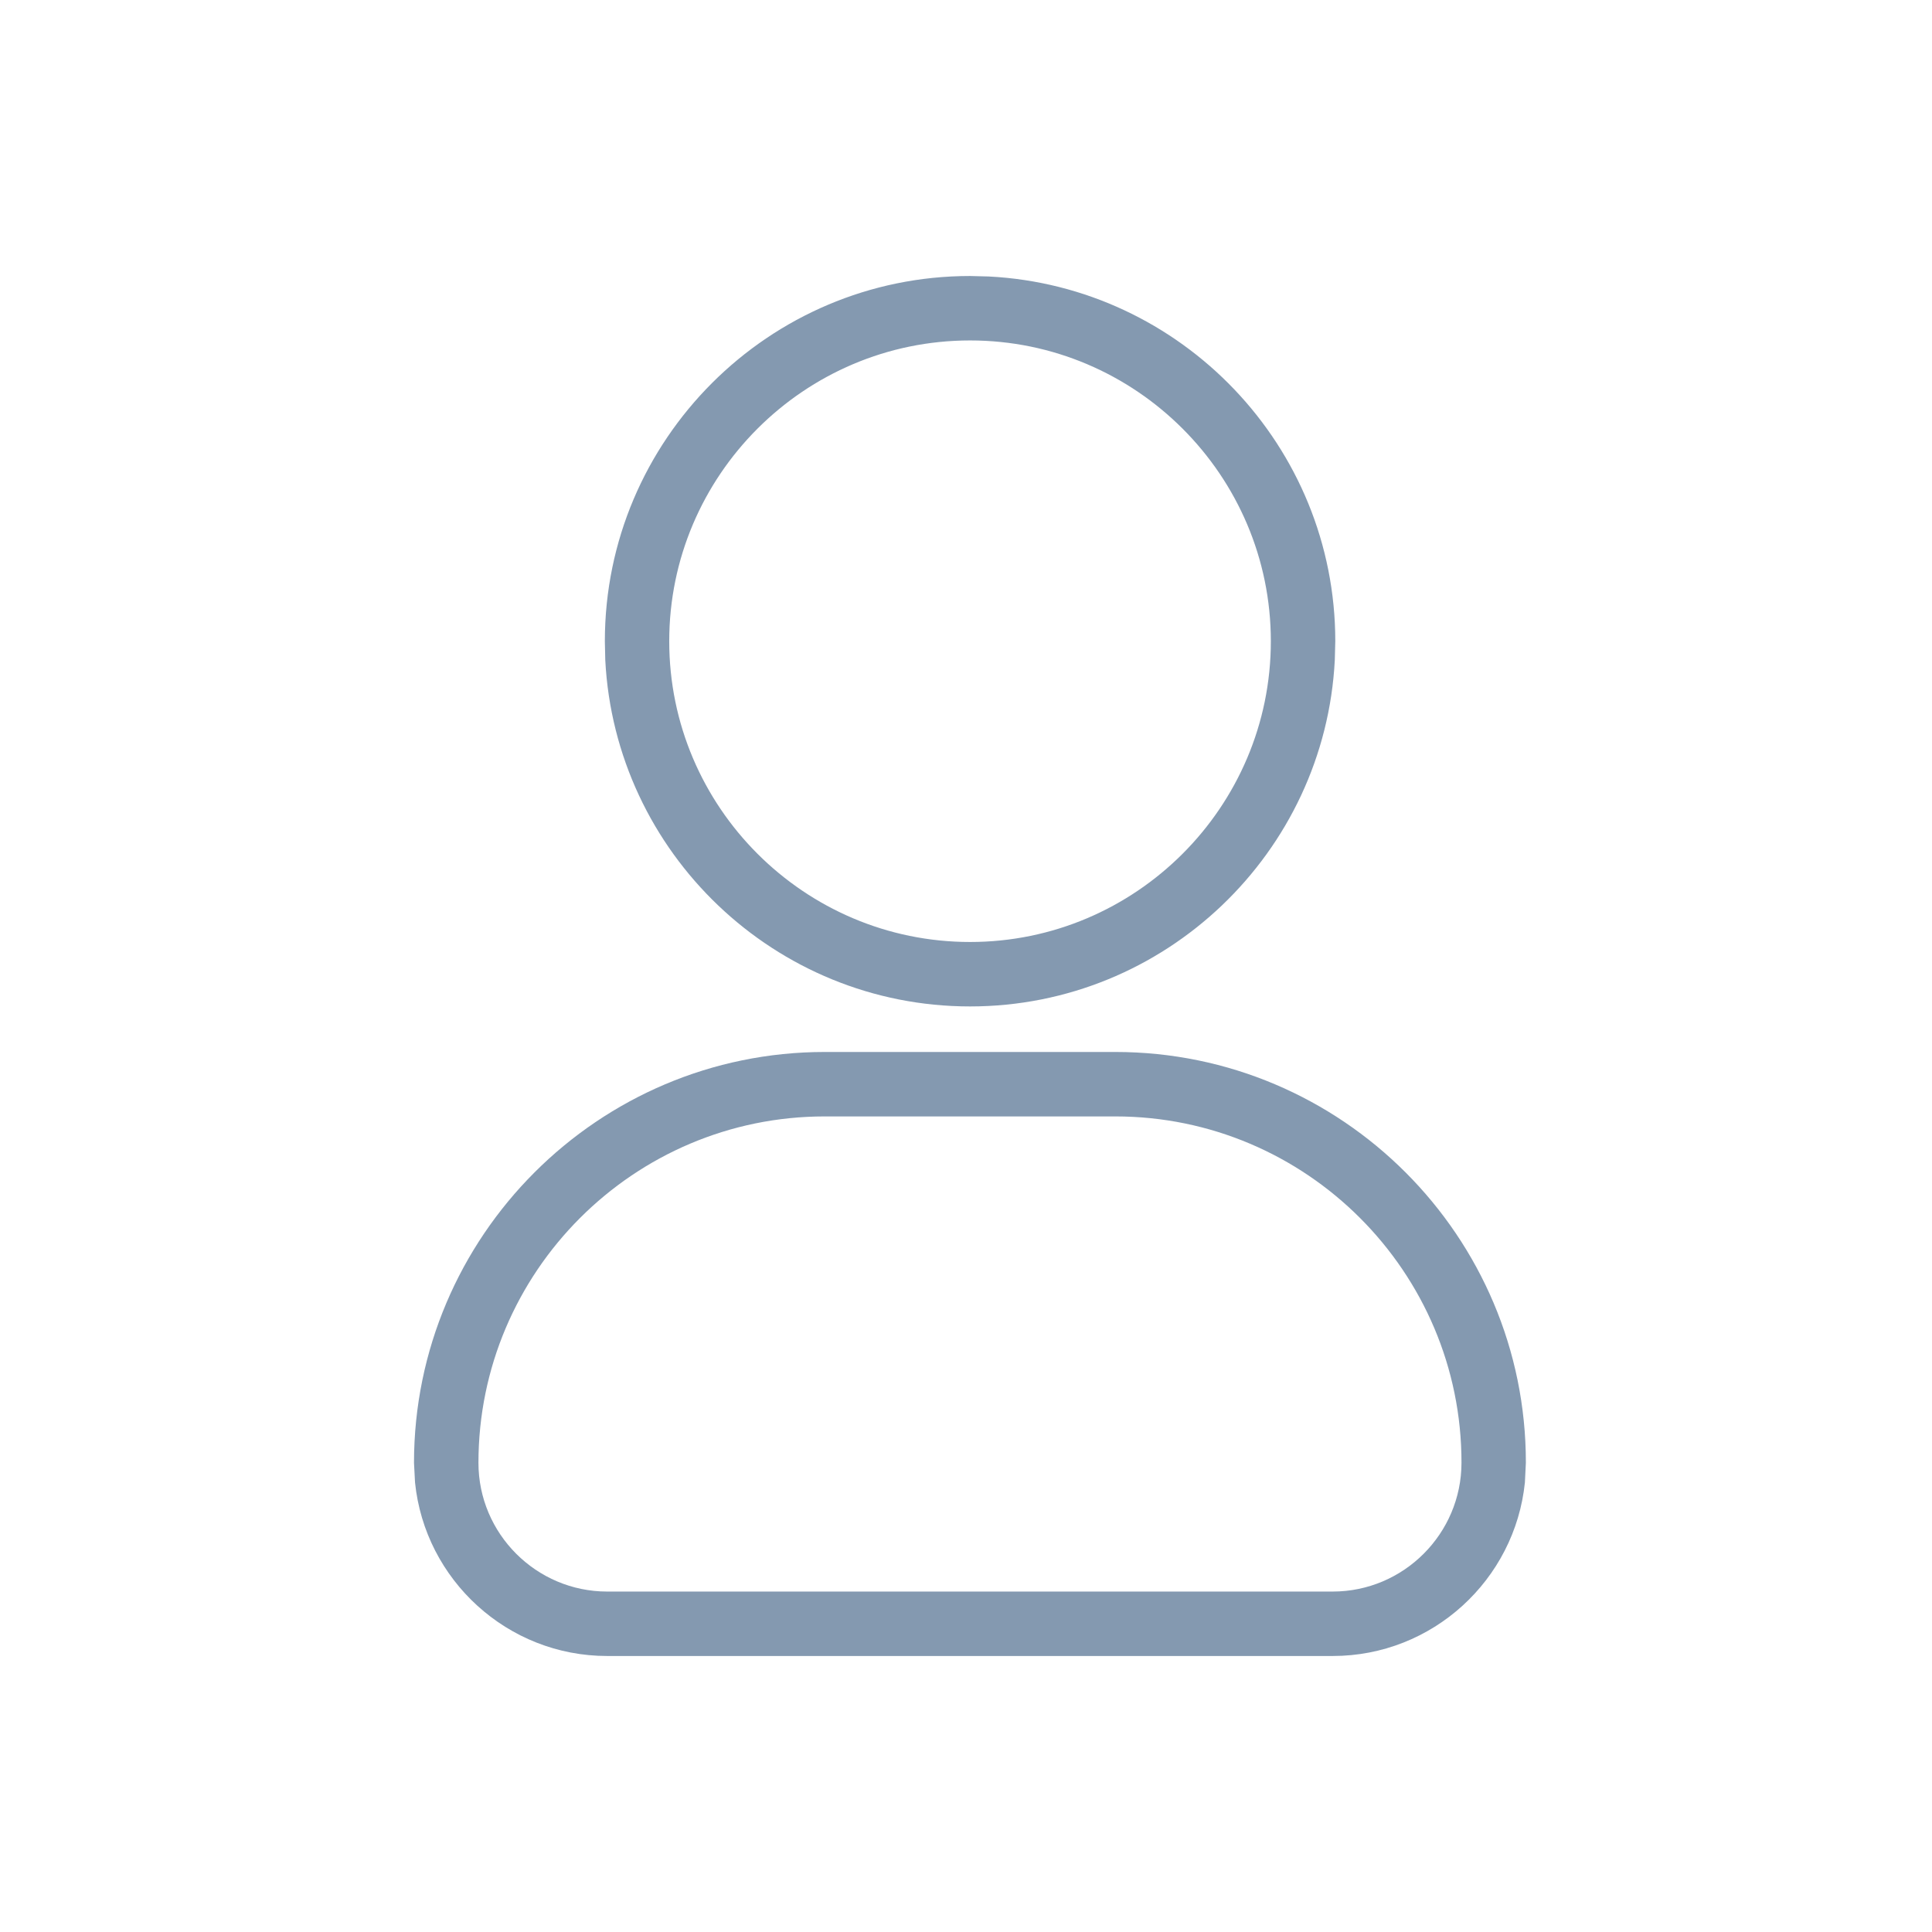
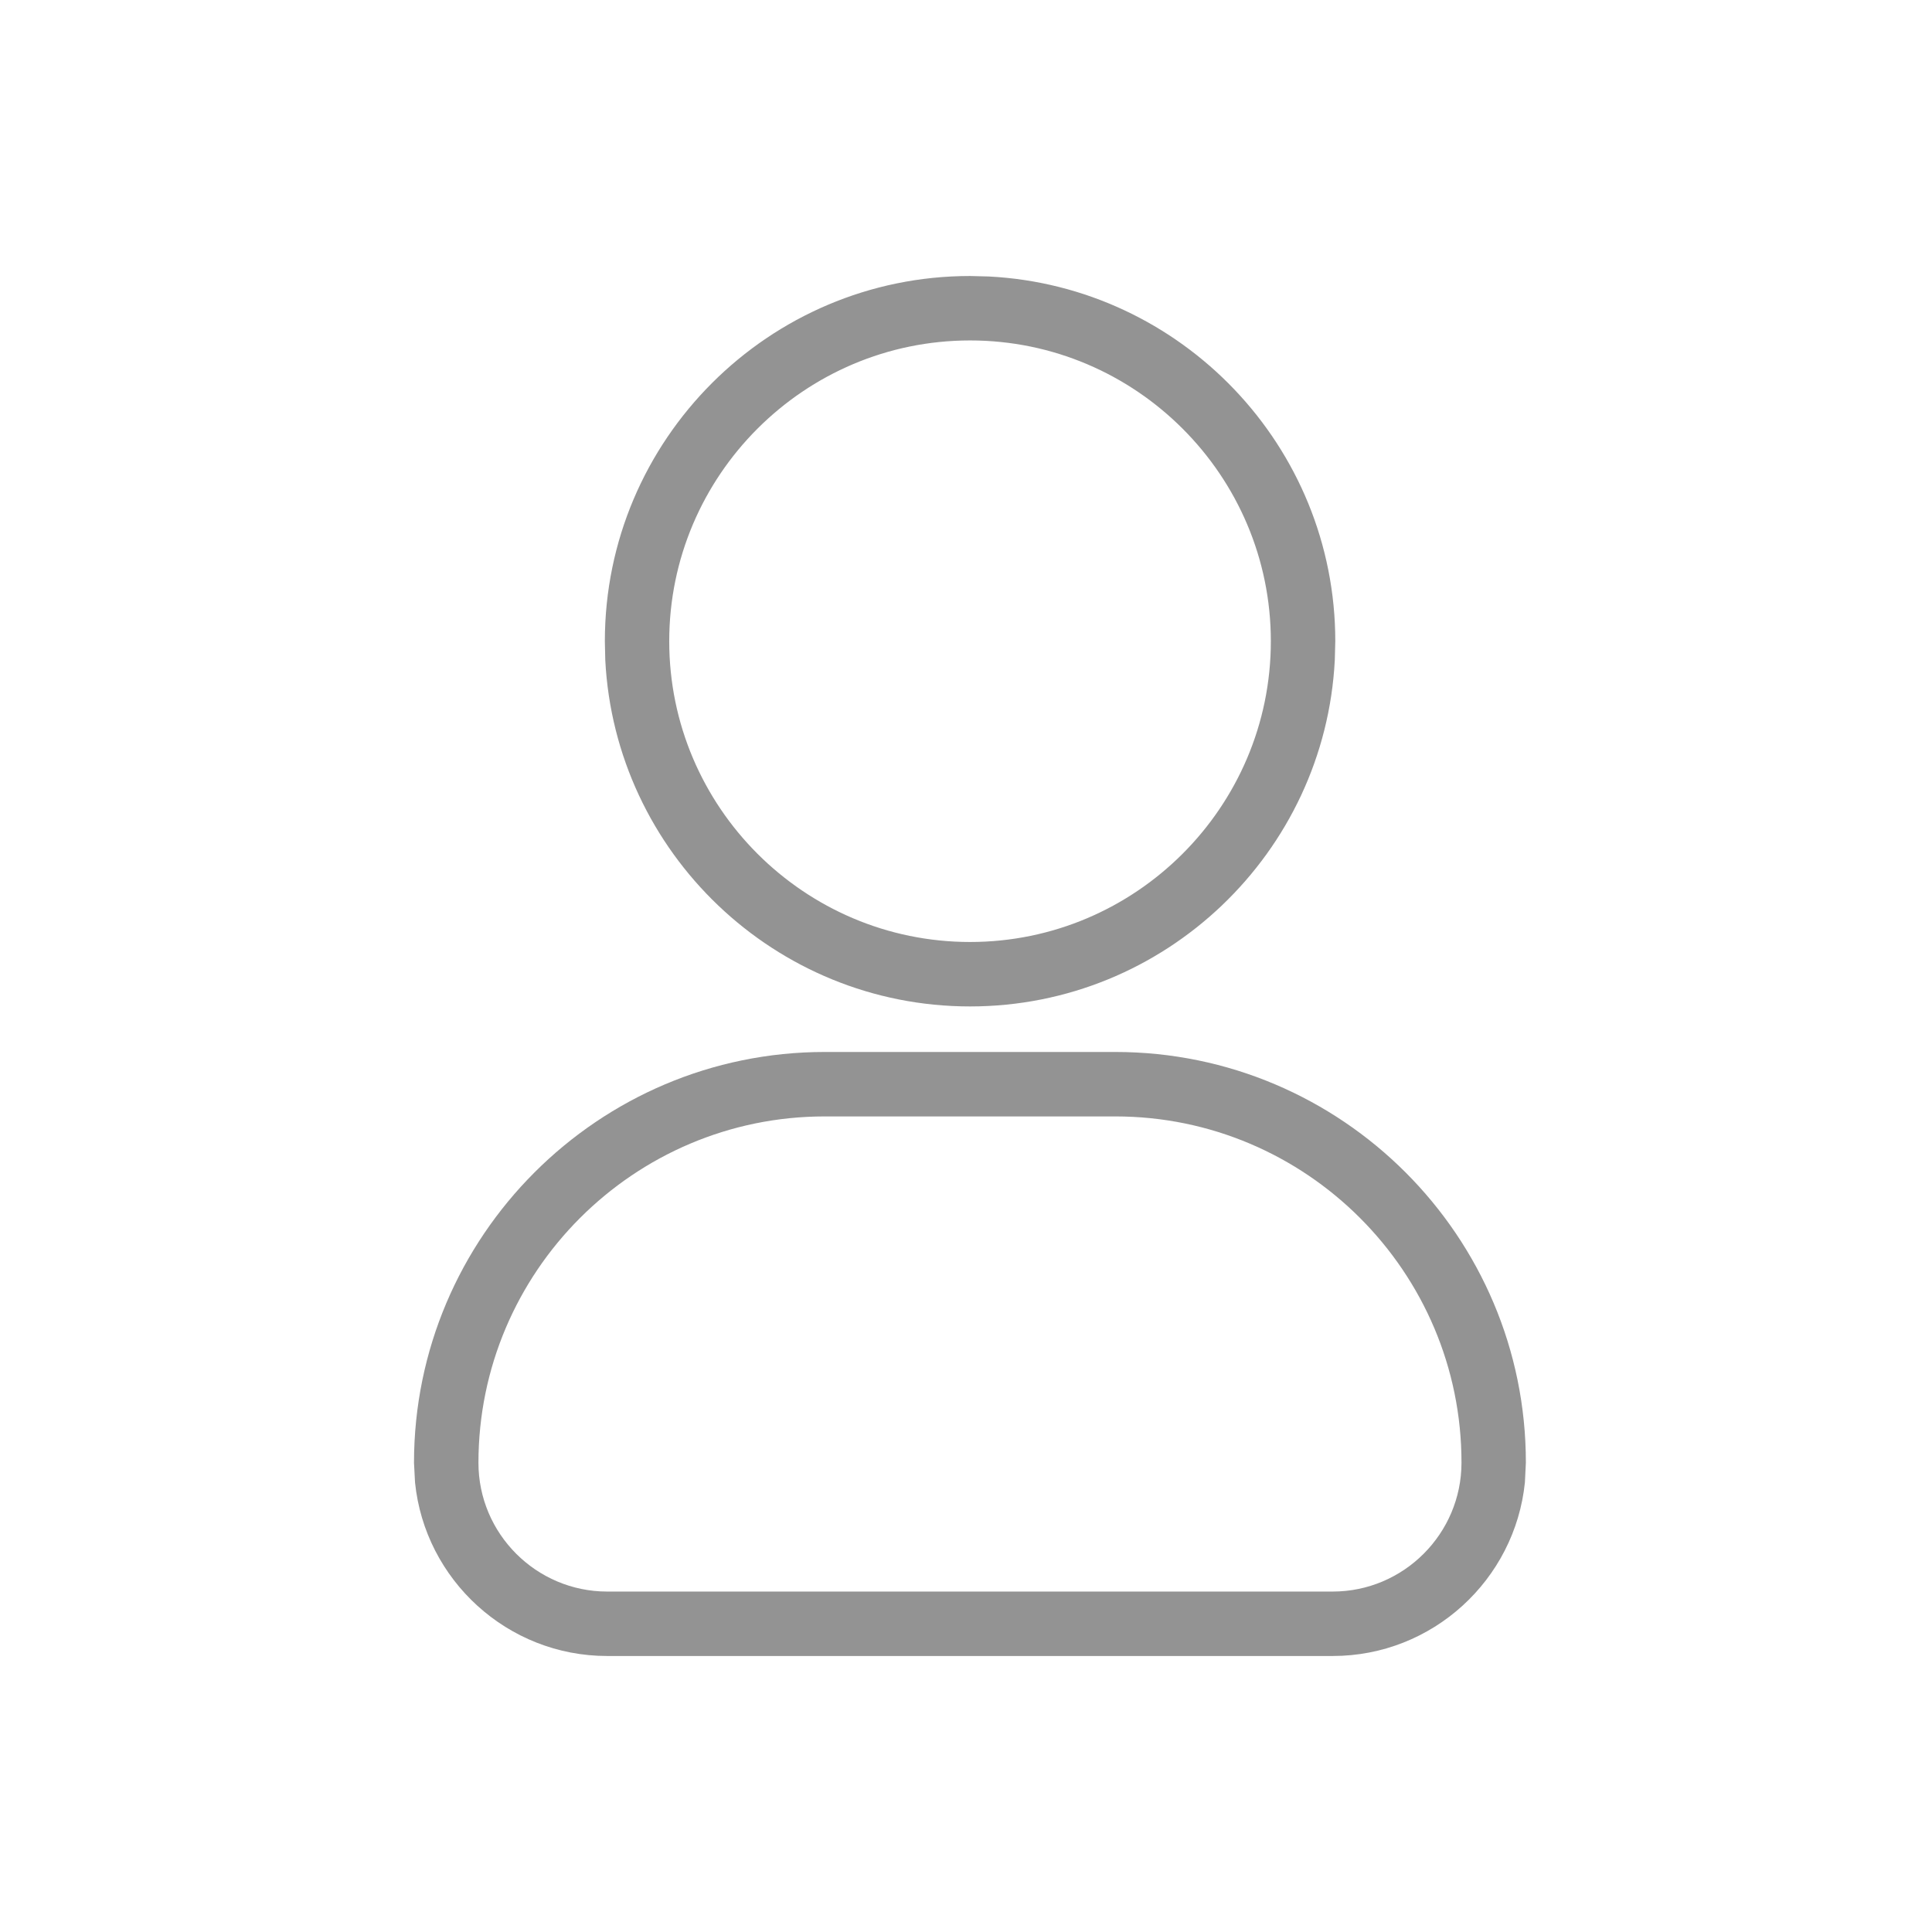
<svg xmlns="http://www.w3.org/2000/svg" width="28" height="28" viewBox="0 0 28 28" fill="none">
  <mask id="mask_login_user" style="mask-type:alpha" maskUnits="userSpaceOnUse" x="0" y="0" width="28" height="28">
    <rect width="28" height="28" fill="#D9D9D9" />
  </mask>
  <g mask="url(#mask_login_user)">
-     <path d="M19.314 23.066V24H8.8V23.066H19.314ZM21.181 21.2V21.199C21.183 18.433 18.931 16.18 16.164 16.18H11.953C9.186 16.18 6.934 18.433 6.934 21.2C6.934 22.229 7.773 23.066 8.8 23.066V24C7.354 24 6.159 22.897 6.015 21.486L6 21.2C6 17.918 8.671 15.246 11.953 15.246H16.164C19.447 15.246 22.117 17.918 22.114 21.2L22.1 21.485C21.956 22.894 20.763 24 19.314 24V23.066C20.343 23.066 21.18 22.227 21.181 21.2ZM18.418 9.293C18.418 6.891 16.461 4.934 14.059 4.934C11.656 4.934 9.699 6.891 9.699 9.293C9.699 11.695 11.656 13.652 14.059 13.652C16.461 13.652 18.418 11.695 18.418 9.293ZM19.345 9.564C19.203 12.357 16.885 14.586 14.059 14.586C11.232 14.586 8.914 12.357 8.772 9.564L8.766 9.293C8.766 6.375 11.141 4 14.059 4L14.33 4.007C17.122 4.149 19.352 6.466 19.352 9.293L19.345 9.564Z" fill="#0B3462" fill-opacity="0.5" />
+     <path d="M19.314 23.066V24H8.8V23.066H19.314ZM21.181 21.2V21.199C21.183 18.433 18.931 16.18 16.164 16.18H11.953C9.186 16.18 6.934 18.433 6.934 21.2C6.934 22.229 7.773 23.066 8.8 23.066V24C7.354 24 6.159 22.897 6.015 21.486L6 21.2C6 17.918 8.671 15.246 11.953 15.246H16.164C19.447 15.246 22.117 17.918 22.114 21.2L22.1 21.485C21.956 22.894 20.763 24 19.314 24V23.066C20.343 23.066 21.18 22.227 21.181 21.2ZM18.418 9.293C18.418 6.891 16.461 4.934 14.059 4.934C11.656 4.934 9.699 6.891 9.699 9.293C9.699 11.695 11.656 13.652 14.059 13.652C16.461 13.652 18.418 11.695 18.418 9.293ZM19.345 9.564C19.203 12.357 16.885 14.586 14.059 14.586C11.232 14.586 8.914 12.357 8.772 9.564L8.766 9.293C8.766 6.375 11.141 4 14.059 4L14.33 4.007C17.122 4.149 19.352 6.466 19.352 9.293L19.345 9.564Z" fill="#282828" fill-opacity="0.5" />
  </g>
</svg>
